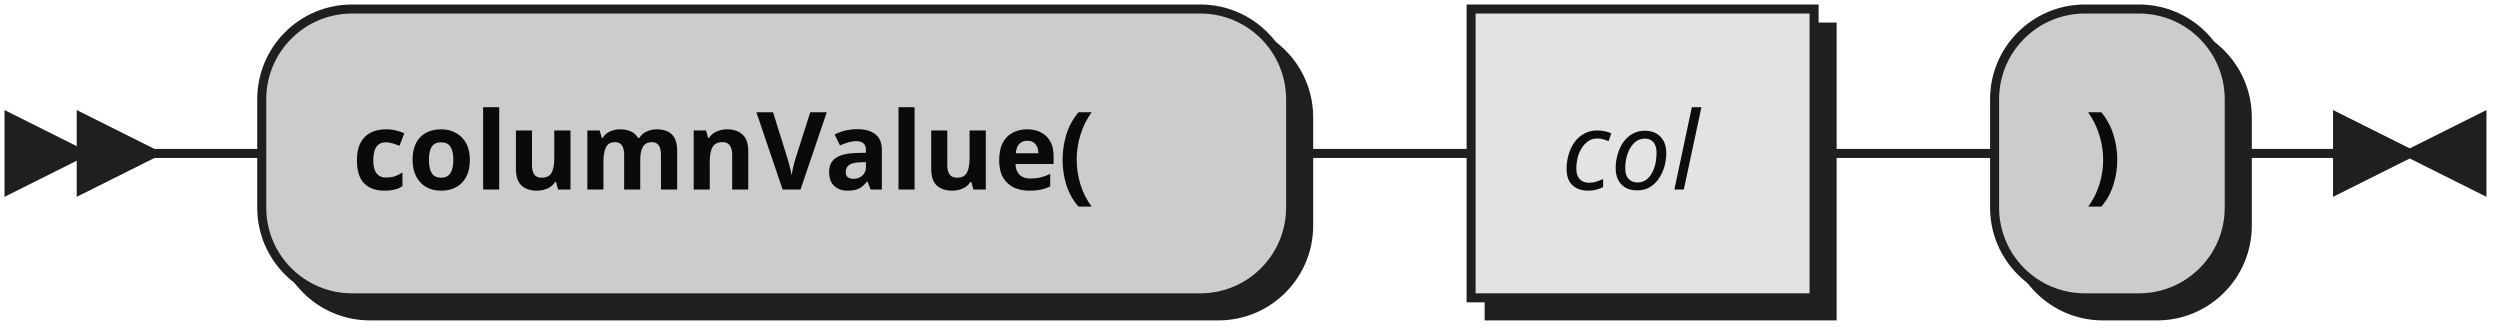
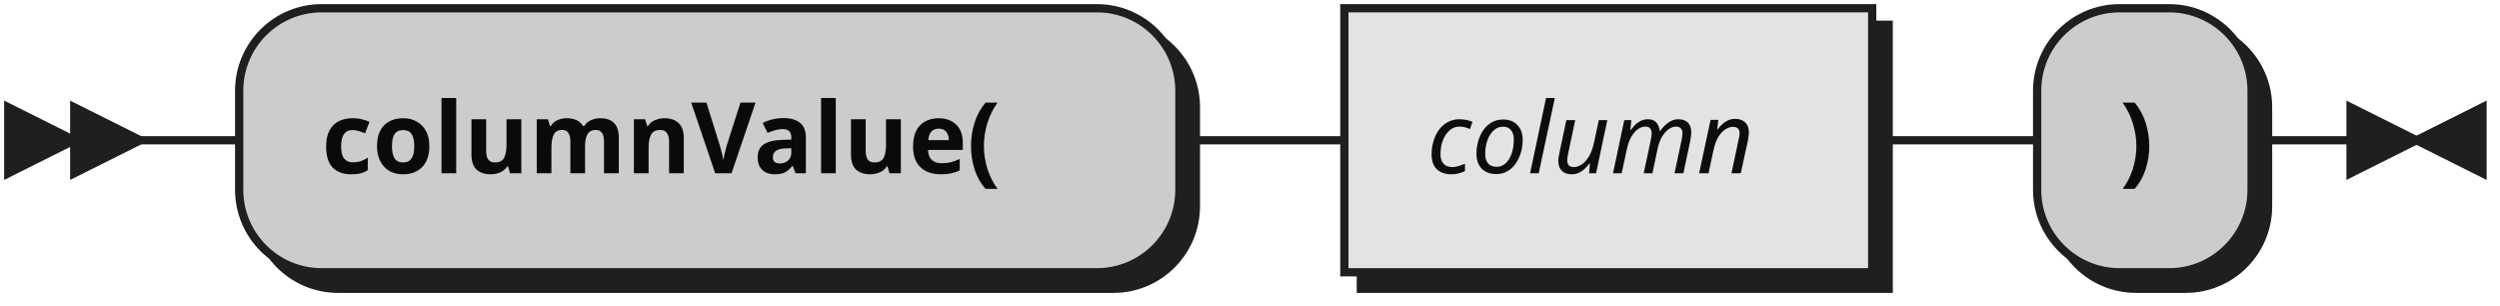
- <svg xmlns="http://www.w3.org/2000/svg" xmlns:xlink="http://www.w3.org/1999/xlink" width="277" height="37">
+ <svg xmlns="http://www.w3.org/2000/svg" xmlns:xlink="http://www.w3.org/1999/xlink" width="303" height="37">
  <defs>
    <style type="text/css">
               @namespace "http://www.w3.org/2000/svg";
               .line                 {fill: none; stroke: #1F1F1F;}
               .bold-line            {stroke: #0A0A0A; shape-rendering: crispEdges; stroke-width:
               2; }
               .thin-line            {stroke: #0F0F0F; shape-rendering: crispEdges}
               .filled               {fill: #1F1F1F; stroke: none;}
               text.terminal         {font-family: Verdana, Sans-serif;
               font-size: 12px;
               fill: #0A0A0A;
               font-weight: bold;
               }
               text.nonterminal      {font-family: Verdana, Sans-serif; font-style: italic;
               font-size: 12px;
               fill: #0D0D0D;
               }
               text.regexp           {font-family: Verdana, Sans-serif;
               font-size: 12px;
               fill: #0F0F0F;
               }
               rect, circle, polygon {fill: #1F1F1F; stroke: #1F1F1F;}
               rect.terminal         {fill: #CCCCCC; stroke: #1F1F1F;}
               rect.nonterminal      {fill: #E3E3E3; stroke: #1F1F1F;}
               rect.text             {fill: none; stroke: none;}
               polygon.regexp        {fill: #EFEFEF; stroke: #1F1F1F;}

            </style>
  </defs>
  <polygon points="9 17 1 13 1 21" />
  <polygon points="17 17 9 13 9 21" />
  <rect x="31" y="3" width="114" height="32" rx="10" />
  <rect x="29" y="1" width="114" height="32" class="terminal" rx="10" />
  <text class="terminal" x="39" y="21">columnValue(</text>
-   <a xlink:href="#col" xlink:title="col">
-     <rect x="165" y="3" width="38" height="32" />
-     <rect x="163" y="1" width="38" height="32" class="nonterminal" />
-     <text class="nonterminal" x="173" y="21">col</text>
+   <a xlink:href="#column" xlink:title="column">
+     <rect x="165" y="3" width="64" height="32" />
+     <rect x="163" y="1" width="64" height="32" class="nonterminal" />
+     <text class="nonterminal" x="173" y="21">column</text>
  </a>
-   <rect x="223" y="3" width="26" height="32" rx="10" />
-   <rect x="221" y="1" width="26" height="32" class="terminal" rx="10" />
-   <text class="terminal" x="231" y="21">)</text>
-   <path class="line" d="m17 17 h2 m0 0 h10 m114 0 h10 m0 0 h10 m38 0 h10 m0 0 h10 m26 0 h10 m3 0 h-3" />
-   <polygon points="267 17 275 13 275 21" />
-   <polygon points="267 17 259 13 259 21" />
+   <rect x="249" y="3" width="26" height="32" rx="10" />
+   <rect x="247" y="1" width="26" height="32" class="terminal" rx="10" />
+   <text class="terminal" x="257" y="21">)</text>
+   <path class="line" d="m17 17 h2 m0 0 h10 m114 0 h10 m0 0 h10 m64 0 h10 m0 0 h10 m26 0 h10 m3 0 h-3" />
+   <polygon points="293 17 301 13 301 21" />
+   <polygon points="293 17 285 13 285 21" />
</svg>
